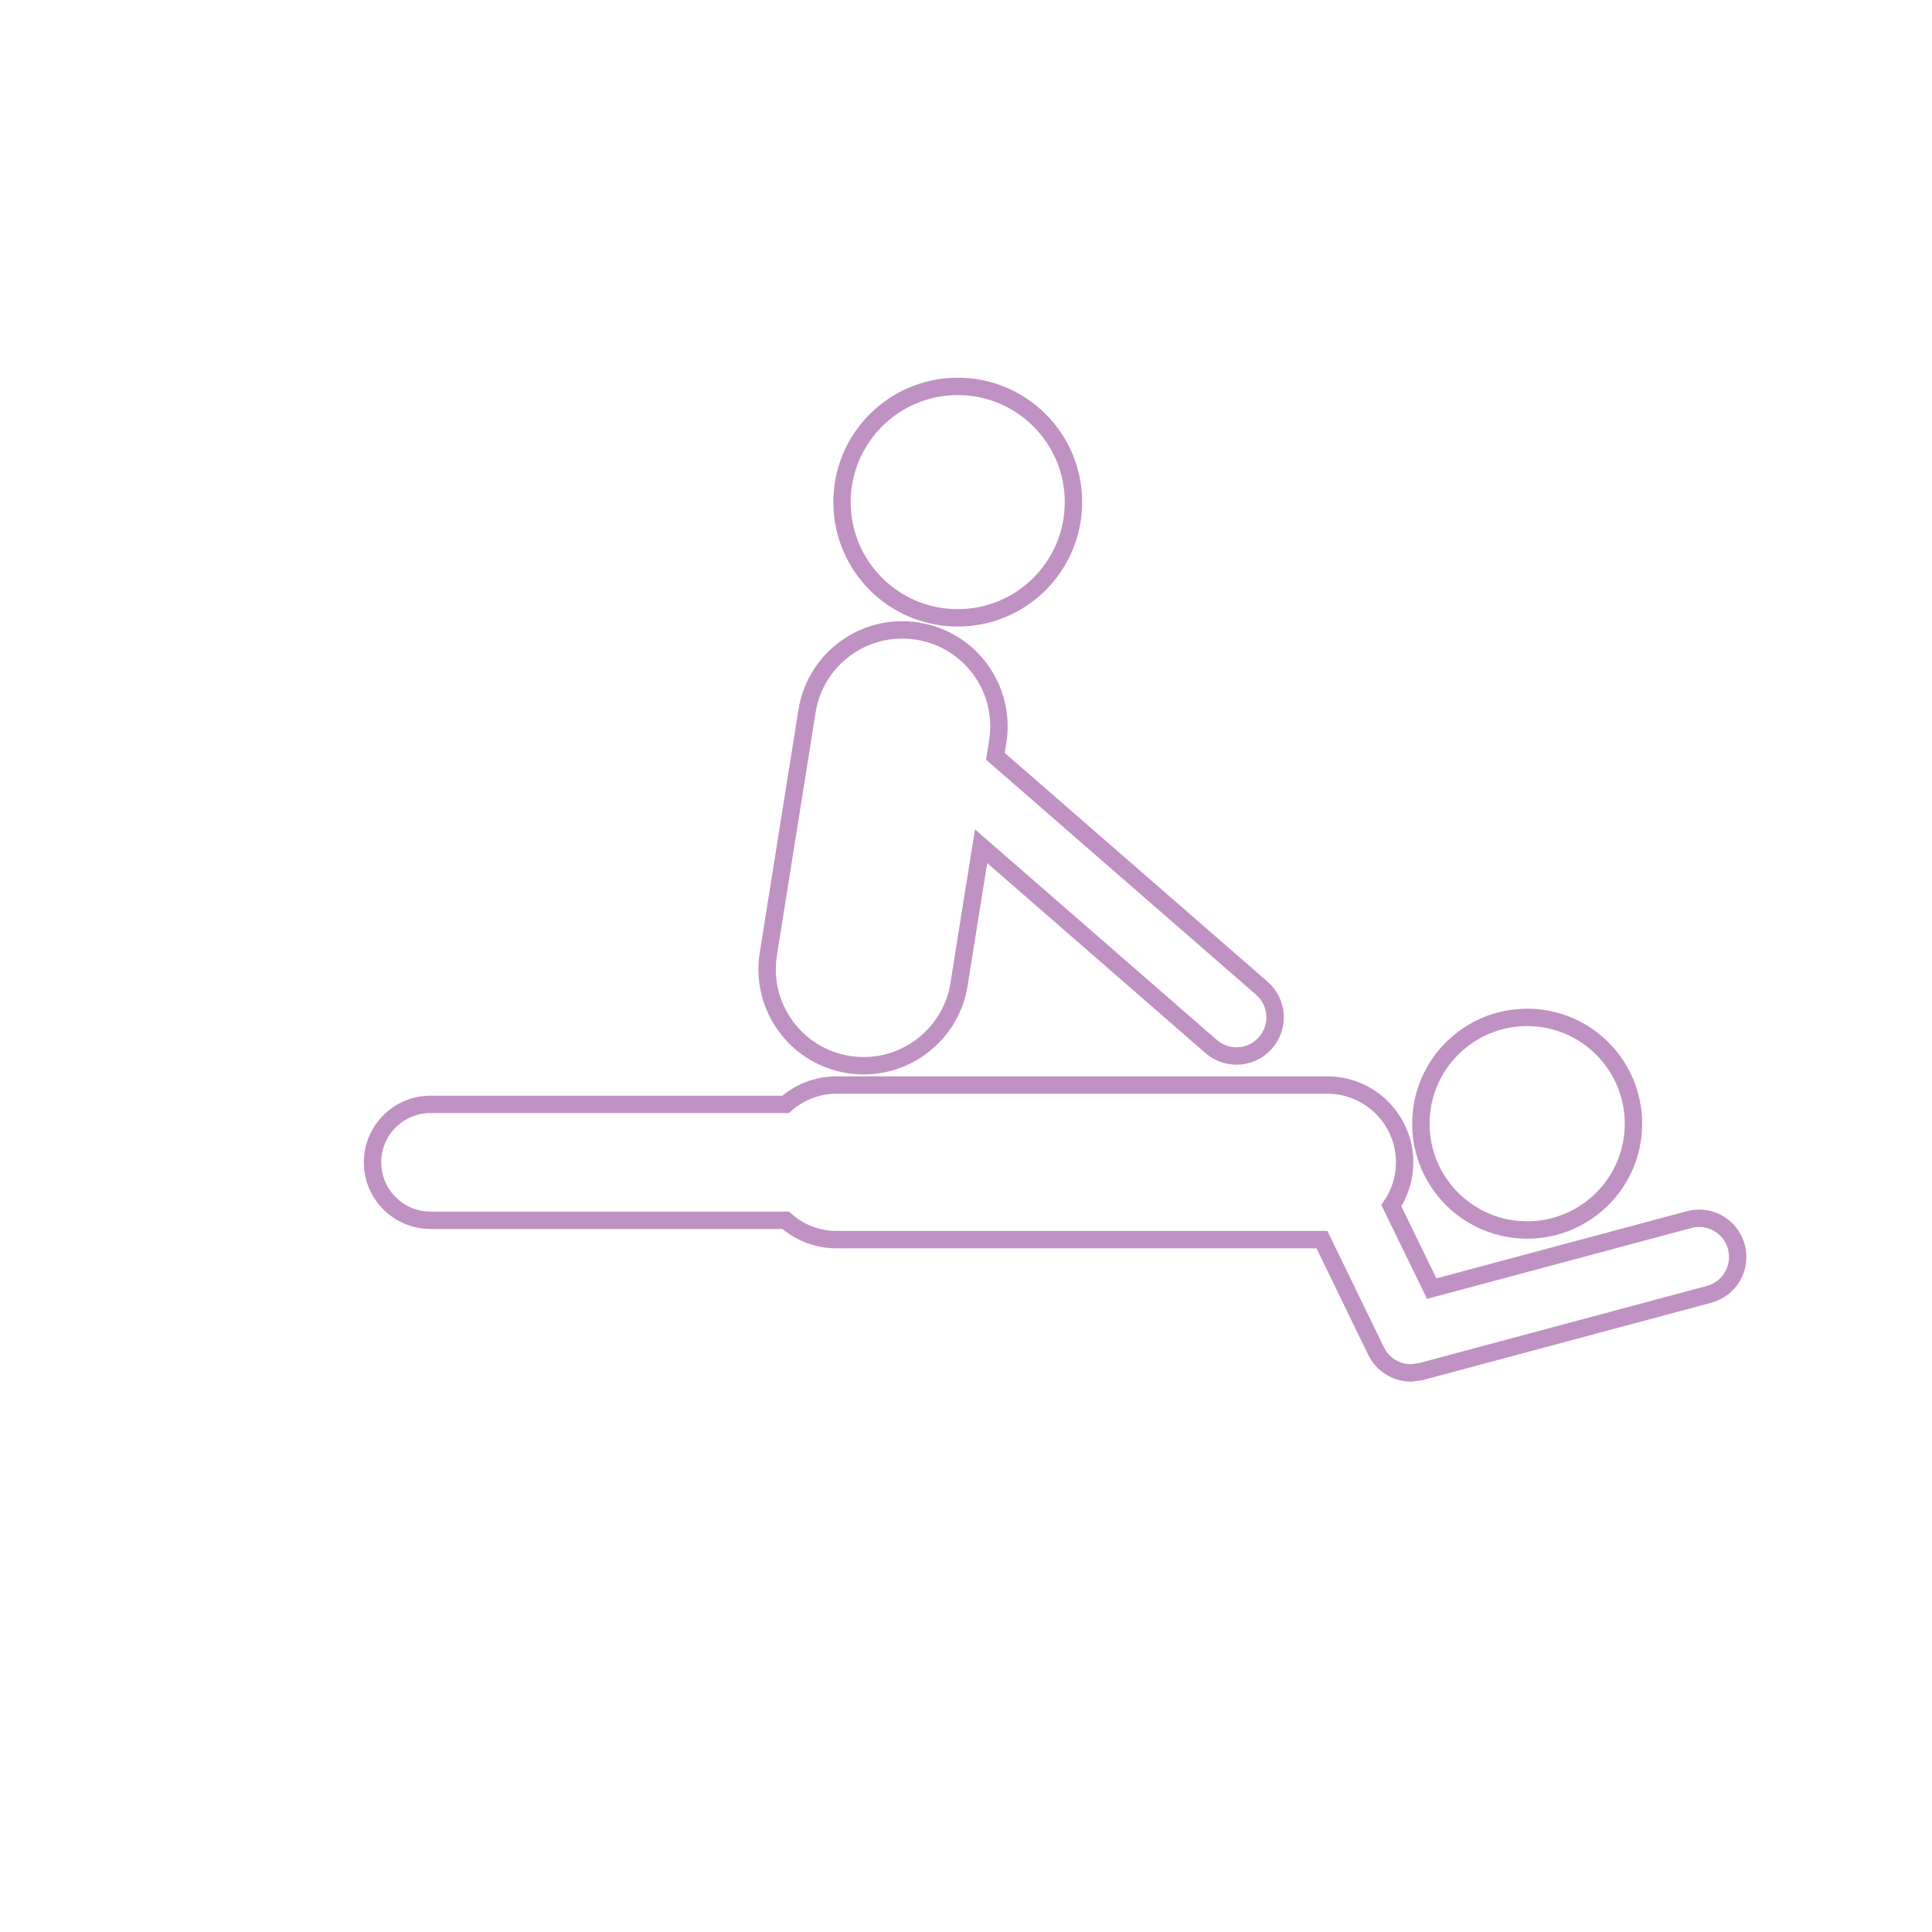
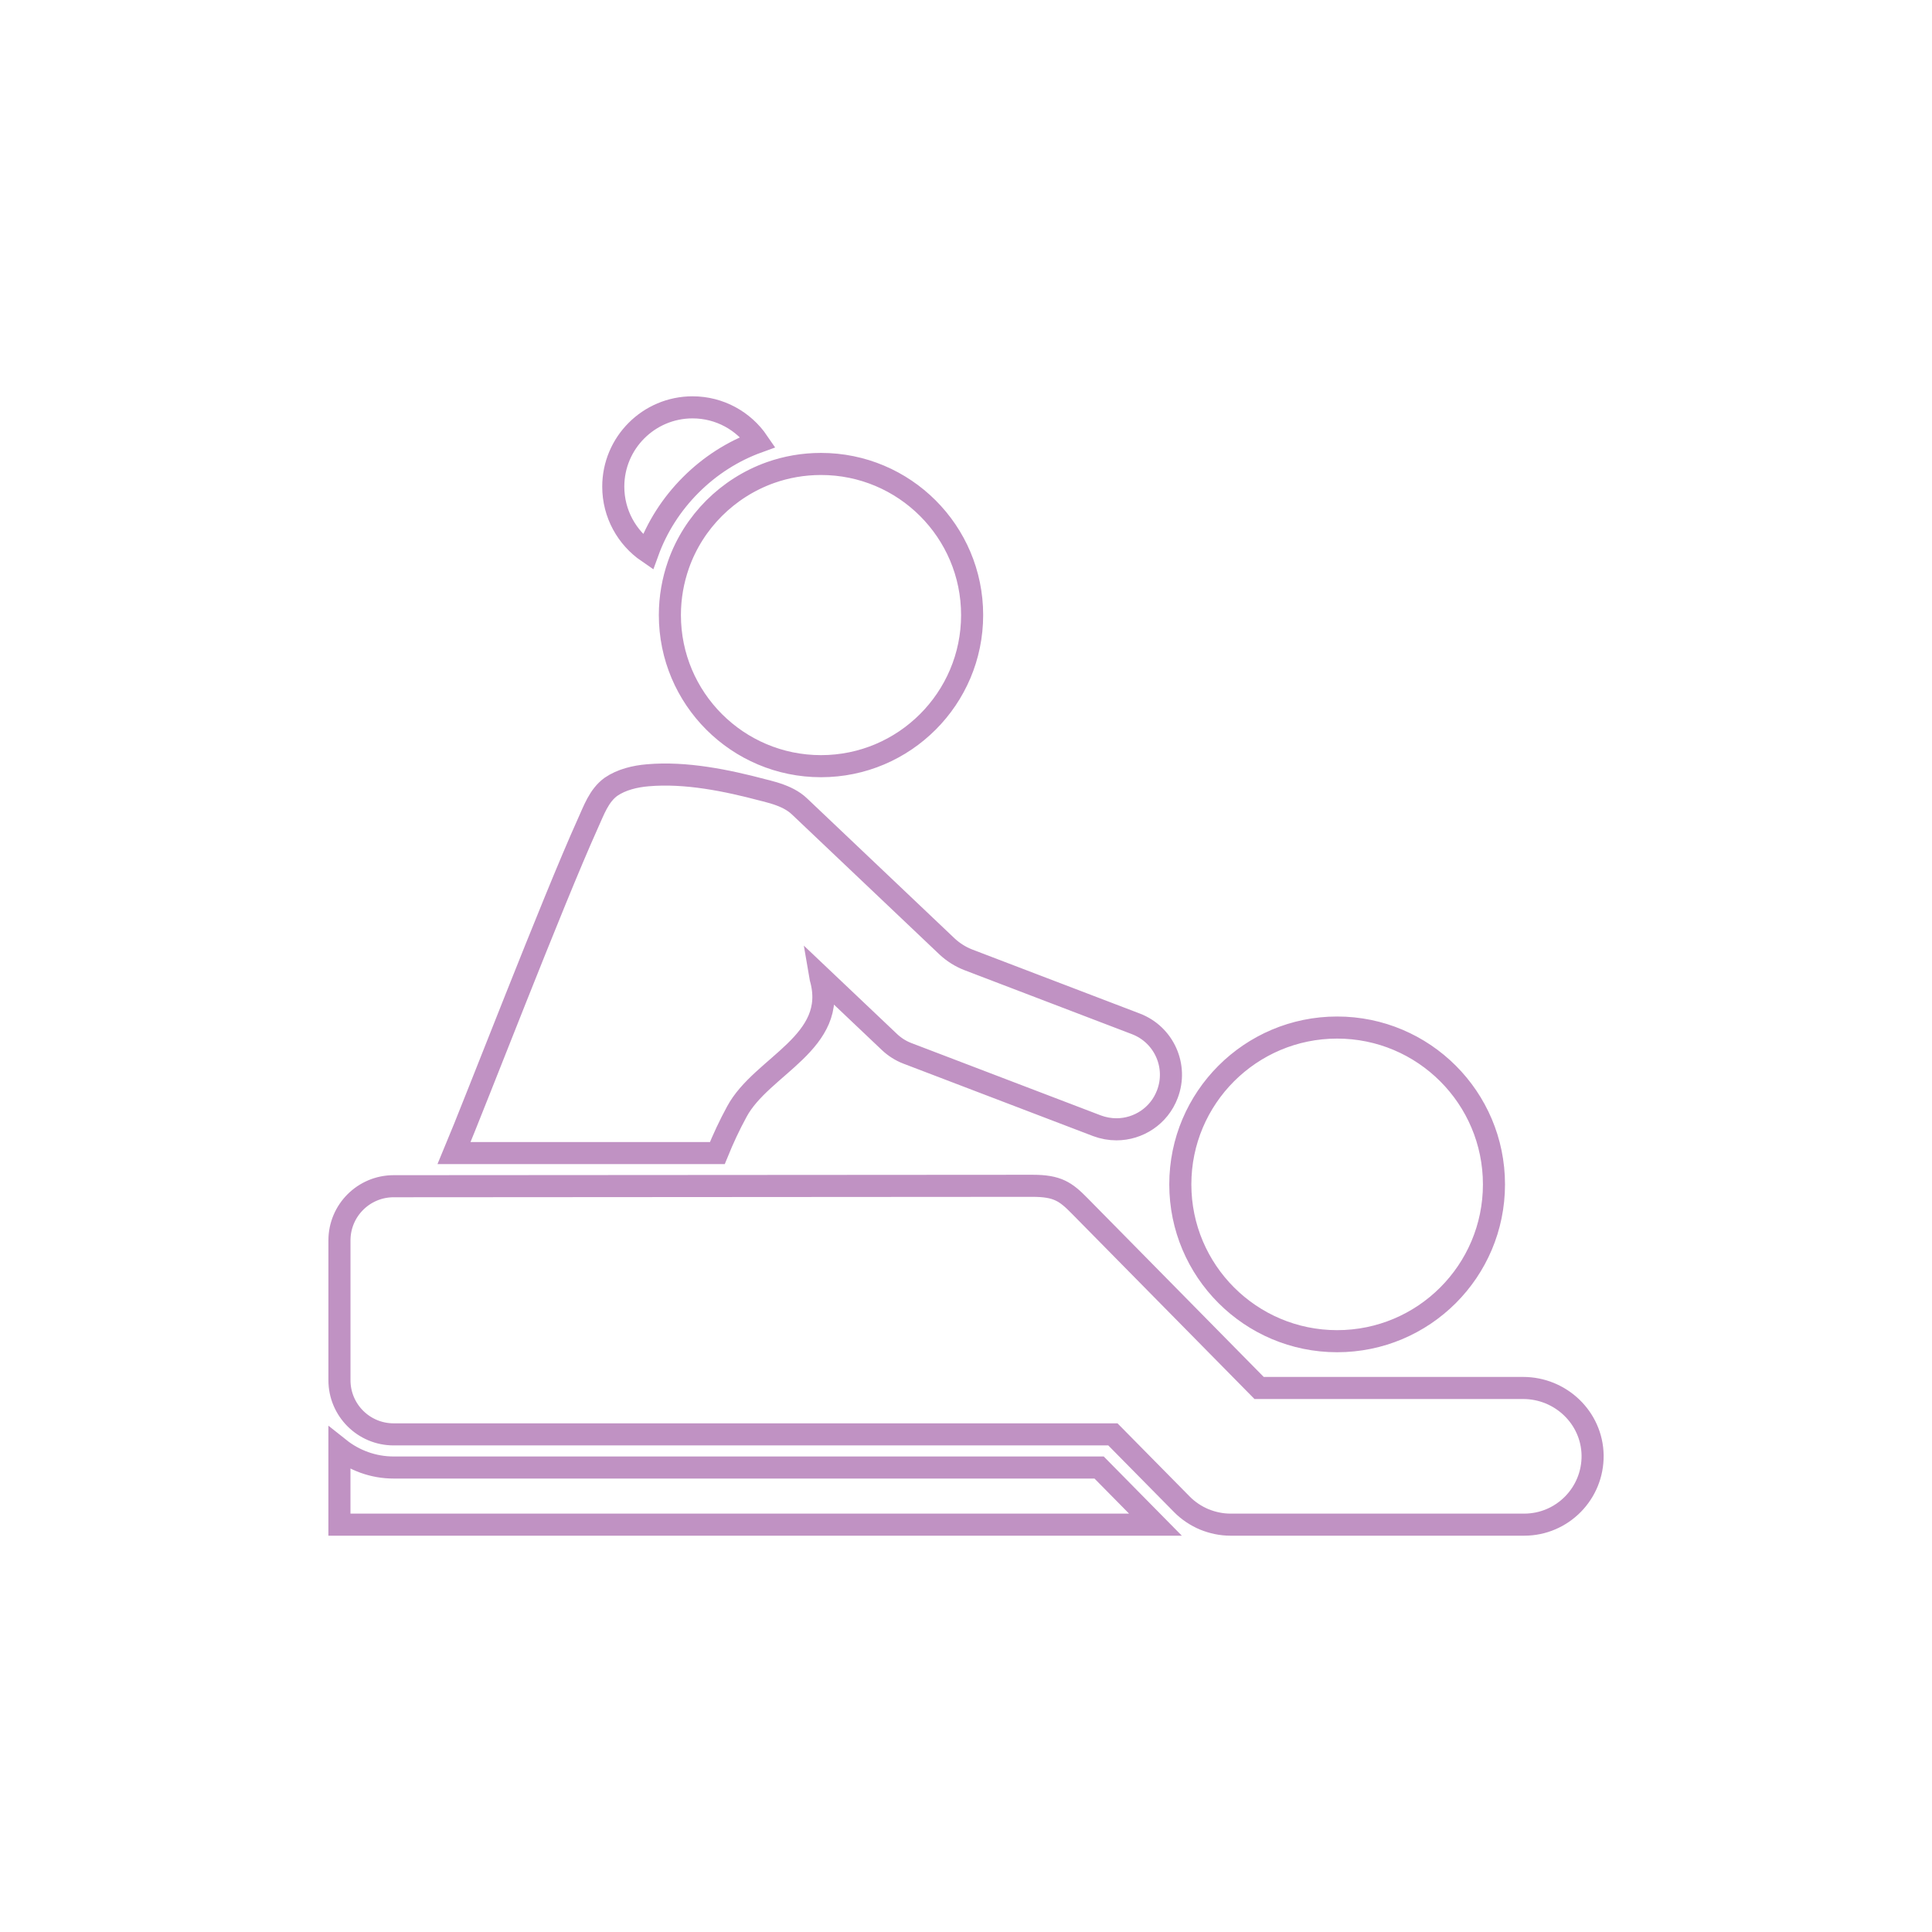
- <svg xmlns="http://www.w3.org/2000/svg" version="1.1" id="Layer_1" x="0px" y="0px" width="50px" height="50px" viewBox="0 0 50 50" enable-background="new 0 0 50 50" xml:space="preserve">
-   <g>
-     <circle fill="none" stroke="#C092C3" stroke-width="0.45" stroke-miterlimit="10" cx="39.523" cy="29.081" r="2.751" />
-     <path fill="none" stroke="#C092C3" stroke-width="0.45" stroke-miterlimit="10" d="M44.938,32.271   c-0.144-0.535-0.688-0.852-1.225-0.707l-6.66,1.785l-1.045-2.147c0.217-0.32,0.344-0.706,0.344-1.121c0-1.104-0.896-2-2-2h-12.71   c-0.504,0-0.959,0.192-1.311,0.5h-9.19c-0.828,0-1.5,0.672-1.5,1.5s0.672,1.5,1.5,1.5h9.19c0.352,0.308,0.807,0.5,1.311,0.5h12.57   l1.402,2.887c0.172,0.351,0.525,0.563,0.9,0.563l0.258-0.034l7.459-2C44.764,33.354,45.081,32.805,44.938,32.271z" />
-     <path fill="none" stroke="#C092C3" stroke-width="0.45" stroke-miterlimit="10" d="M21.958,27.55   c0.134,0.021,0.266,0.031,0.396,0.031c1.207,0,2.271-0.877,2.466-2.106l0.57-3.575l5.954,5.183   c0.189,0.165,0.424,0.246,0.656,0.246c0.279,0,0.557-0.116,0.754-0.345c0.363-0.416,0.319-1.047-0.098-1.409l-6.896-6.002   l0.061-0.378c0.219-1.364-0.711-2.646-2.074-2.862c-1.37-0.218-2.646,0.713-2.862,2.075l-1,6.279   C19.665,26.052,20.595,27.333,21.958,27.55z" />
-     <circle fill="none" stroke="#C092C3" stroke-width="0.45" stroke-miterlimit="10" cx="24.786" cy="12.995" r="2.995" />
-   </g>
+ <svg xmlns="http://www.w3.org/2000/svg" version="1.1" id="Capa_1" x="0px" y="0px" width="70px" height="70px" viewBox="464.702 453.35 70 70" enable-background="new 464.702 453.35 70 70" xml:space="preserve">
+   <path fill="none" stroke="#C092C3" stroke-width="0.8" stroke-miterlimit="10" d="M506.566,508.591H477v-2.757  c0.538,0.428,1.225,0.687,1.964,0.687h25.561L506.566,508.591z M489.794,468.109c-1.584,0-2.872,1.287-2.872,2.872  c0,0.984,0.495,1.854,1.253,2.373c0.327-0.903,0.855-1.734,1.556-2.435s1.532-1.229,2.435-1.556  C491.648,468.604,490.779,468.109,489.794,468.109z M488.973,475.635c0,3.025,2.455,5.475,5.476,5.475  c3.021,0,5.475-2.454,5.475-5.475c0-3.026-2.454-5.475-5.475-5.475c-0.644,0-1.259,0.11-1.83,0.312  c-1.551,0.552-2.786,1.782-3.333,3.333C489.084,474.381,488.973,474.996,488.973,475.635z M486,483.189  c-1.282,2.843-4.078,10.109-4.846,11.939h9.538c0.211-0.519,0.446-1.023,0.706-1.499c0.898-1.676,3.703-2.507,3.035-4.846  c-0.005-0.02-0.015-0.039-0.019-0.063l2.512,2.382c0.187,0.178,0.413,0.322,0.653,0.413l6.868,2.623  c0.23,0.086,0.471,0.129,0.706,0.129c0.797,0,1.546-0.485,1.844-1.272c0.39-1.018-0.12-2.161-1.143-2.55l-6.071-2.32  c-0.283-0.11-0.542-0.274-0.764-0.48c0,0-5.345-5.072-5.35-5.077c-0.226-0.216-0.519-0.355-0.826-0.456  c-0.072-0.024-0.149-0.048-0.226-0.067c-0.082-0.024-0.168-0.048-0.254-0.067c-1.335-0.355-2.819-0.658-4.193-0.538  c-0.452,0.038-0.946,0.153-1.331,0.417C486.399,482.176,486.217,482.714,486,483.189z M478.964,505.32h26.06l2.497,2.531  c0.235,0.24,0.52,0.427,0.821,0.552c0.298,0.12,0.615,0.188,0.941,0.188h10.644c1.383,0,2.497-1.134,2.478-2.517  c-0.023-1.359-1.157-2.435-2.517-2.435h-9.566l-6.503-6.599c-0.505-0.514-0.803-0.726-1.705-0.726  c-1.557,0-23.149,0.015-23.149,0.015c-1.085,0-1.964,0.879-1.964,1.964v4.553v0.509C477,504.441,477.879,505.32,478.964,505.32z   M518.831,496.262c0-3.136-2.545-5.682-5.682-5.682c-3.136,0-5.682,2.545-5.682,5.682s2.546,5.682,5.682,5.682  C516.286,501.944,518.831,499.403,518.831,496.262z" />
</svg>
